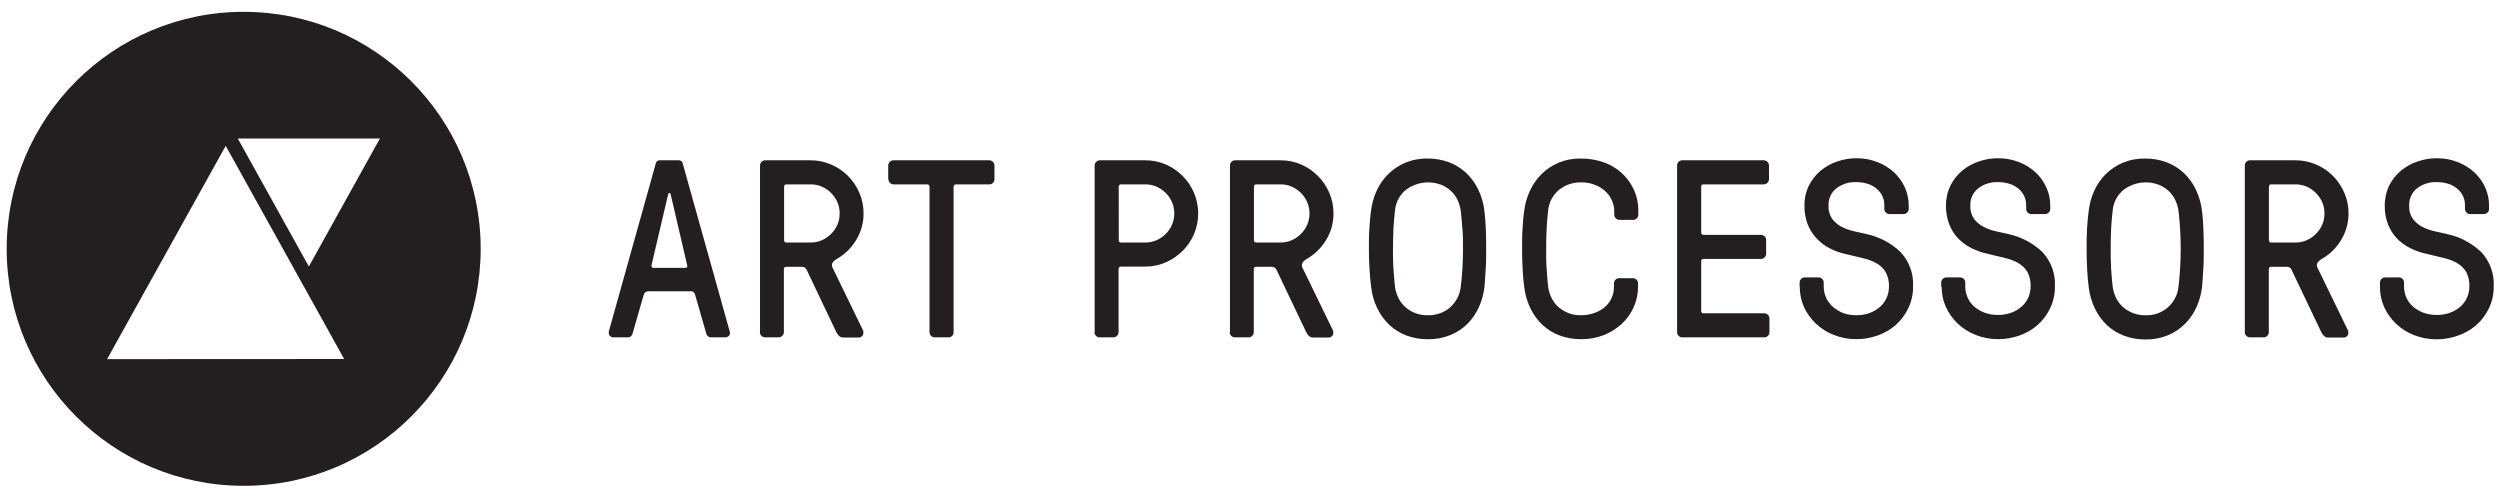
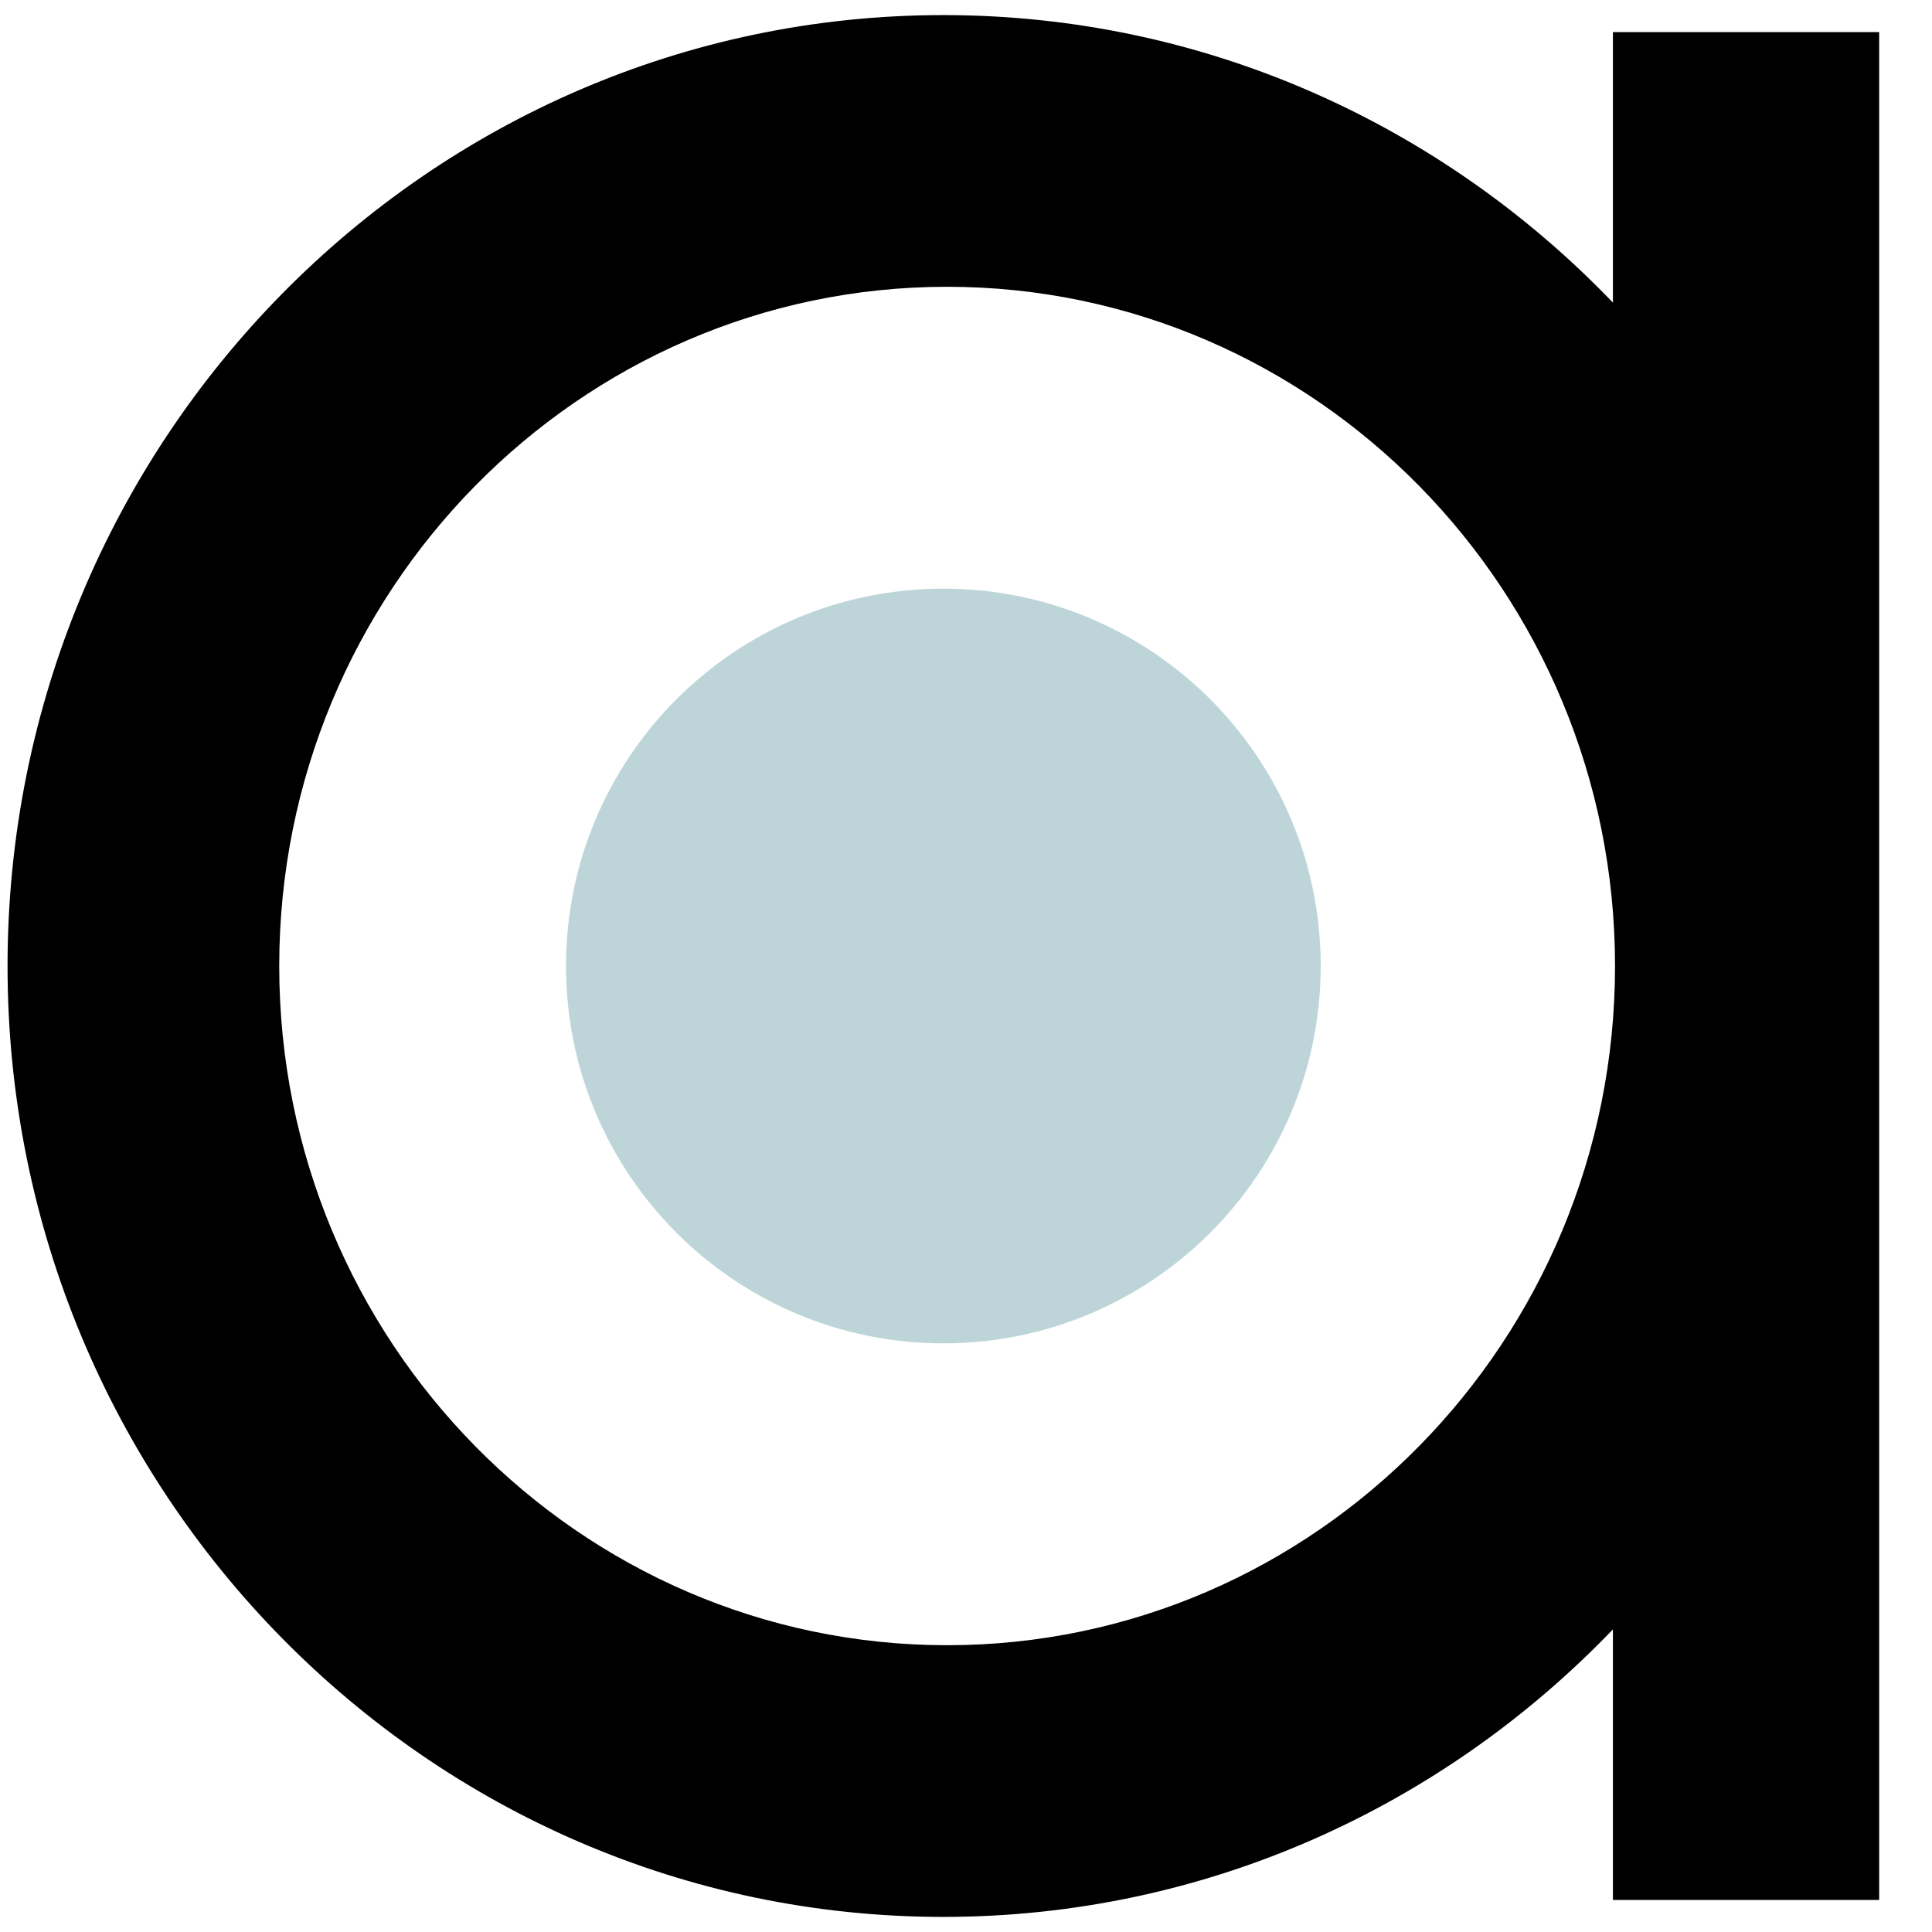
- <svg xmlns="http://www.w3.org/2000/svg" overflow="visible" data-name="Layer 1" viewBox="0 0 598.11 119.06">
-   <defs>
-     <style>.cls-1{fill:#231f20;}</style>
-   </defs>
-   <path class="cls-1" d="M73.89,63.76l-17-30.62h34ZM25.62,85.92,54,34.89l28.34,51ZM58.26,2.83A56.7,56.7,0,1,0,115,59.53,56.7,56.7,0,0,0,58.26,2.83" />
-   <path class="cls-1" d="M155.88,63.4a1.3,1.3,0,0,0,0,.26c0,.28.18.42.53.42h7.5q.54,0,.54-.42a.69.69,0,0,0-.06-.26l-3.93-16.87q-.12-.36-.24-.36h-.12c-.11,0-.2.12-.26.36ZM145.6,79.5l11.25-40.24a1,1,0,0,1,1.16-.91h4.22a1,1,0,0,1,1.15.91L174.64,79.5a1,1,0,0,1,0,.23,1,1,0,0,1-.21.57,1.2,1.2,0,0,1-1,.41h-3.31a1.15,1.15,0,0,1-1.15-.92l-2.66-9.24a1,1,0,0,0-1.16-.86h-10a1.13,1.13,0,0,0-1.15.86l-2.66,9.24a1.15,1.15,0,0,1-1.15.92h-3.34a1.22,1.22,0,0,1-1-.41,1.06,1.06,0,0,1-.2-.57,1,1,0,0,1,0-.23" />
-   <path class="cls-1" d="M187.59,57.43a.52.52,0,0,0,.59.59h5.76a6.51,6.51,0,0,0,2.69-.55,7,7,0,0,0,2.2-1.5,7.38,7.38,0,0,0,1.51-2.2,6.77,6.77,0,0,0,.54-2.72,6.66,6.66,0,0,0-.54-2.69,7.3,7.3,0,0,0-3.71-3.71,6.66,6.66,0,0,0-2.69-.54h-5.76a.52.52,0,0,0-.59.59ZM181.83,79.5V39.56A1.25,1.25,0,0,1,183,38.35h10.9a12.26,12.26,0,0,1,4.92,1,12.78,12.78,0,0,1,6.78,6.78,12.26,12.26,0,0,1,1,4.92,12,12,0,0,1-1.75,6.34,13,13,0,0,1-4.54,4.5,3.14,3.14,0,0,0-1.15,1,1.4,1.4,0,0,0,.12,1.35l7.15,14.71a1.42,1.42,0,0,1,0,1.24,1.18,1.18,0,0,1-1.17.56h-3.39a1.54,1.54,0,0,1-1.1-.34,4.11,4.11,0,0,1-.65-.87l-7.14-15a1.2,1.2,0,0,0-.4-.5,1.25,1.25,0,0,0-.76-.21h-3.69a.52.52,0,0,0-.59.59V79.5a1.27,1.27,0,0,1-1.21,1.21H183a1.12,1.12,0,0,1-.84-.37,1.16,1.16,0,0,1-.37-.84" />
-   <path class="cls-1" d="M212.5,42.9V39.56a1.27,1.27,0,0,1,1.21-1.21h23a1.27,1.27,0,0,1,1.21,1.21V42.9a1.22,1.22,0,0,1-.35.84,1.17,1.17,0,0,1-.86.37h-7.95a.55.55,0,0,0-.62.59V79.5a1.22,1.22,0,0,1-.35.84,1.12,1.12,0,0,1-.83.37h-3.36a1.16,1.16,0,0,1-.85-.37,1.2,1.2,0,0,1-.37-.84V44.7c0-.4-.2-.59-.62-.59h-8a1.27,1.27,0,0,1-1.21-1.21" />
-   <path class="cls-1" d="M267.66,57.43a.52.52,0,0,0,.59.59H274a6.54,6.54,0,0,0,2.69-.55,7.16,7.16,0,0,0,3.7-3.7,6.61,6.61,0,0,0,.55-2.72,6.51,6.51,0,0,0-.55-2.69,7,7,0,0,0-1.5-2.2,7.38,7.38,0,0,0-2.2-1.51,6.7,6.7,0,0,0-2.69-.54h-5.76a.52.52,0,0,0-.59.59ZM261.89,79.5V39.56a1.25,1.25,0,0,1,1.22-1.21H274a12.26,12.26,0,0,1,4.92,1,13,13,0,0,1,4,2.73,12.77,12.77,0,0,1,2.74,4.05,12.7,12.7,0,0,1,0,9.88,13,13,0,0,1-6.78,6.77,12.26,12.26,0,0,1-4.92,1h-5.76a.52.52,0,0,0-.59.59V79.5a1.2,1.2,0,0,1-.37.84,1.16,1.16,0,0,1-.85.37h-3.33a1.16,1.16,0,0,1-.85-.37,1.2,1.2,0,0,1-.37-.84" />
-   <path class="cls-1" d="M300,57.43a.52.52,0,0,0,.59.59h5.76a6.54,6.54,0,0,0,2.69-.55,7.16,7.16,0,0,0,3.7-3.7,6.61,6.61,0,0,0,.55-2.72,6.51,6.51,0,0,0-.55-2.69,7,7,0,0,0-1.5-2.2,7.38,7.38,0,0,0-2.2-1.51,6.7,6.7,0,0,0-2.69-.54h-5.76a.52.52,0,0,0-.59.59ZM294.26,79.5V39.56a1.23,1.23,0,0,1,1.21-1.21h10.9a12.26,12.26,0,0,1,4.92,1,13,13,0,0,1,4,2.73,12.77,12.77,0,0,1,2.74,4.05,12.26,12.26,0,0,1,1,4.92,11.88,11.88,0,0,1-1.76,6.34,12.84,12.84,0,0,1-4.53,4.5,3.05,3.05,0,0,0-1.15,1,1.42,1.42,0,0,0,.11,1.35l7.15,14.71a1.39,1.39,0,0,1,0,1.24,1.19,1.19,0,0,1-1.17.56h-3.4a1.52,1.52,0,0,1-1.09-.34,4.11,4.11,0,0,1-.65-.87l-7.15-15a1.13,1.13,0,0,0-.4-.5,1.19,1.19,0,0,0-.75-.21h-3.69a.52.52,0,0,0-.59.59V79.5a1.2,1.2,0,0,1-.37.84,1.16,1.16,0,0,1-.84.37h-3.34a1.16,1.16,0,0,1-.85-.37,1.18,1.18,0,0,1-.36-.84" />
-   <path class="cls-1" d="M333.38,54.67c-.08,1.58-.12,3.19-.12,4.84s0,3.27.12,4.84.2,3,.36,4.23a9,9,0,0,0,.75,2.56,7,7,0,0,0,1.58,2.19,7.83,7.83,0,0,0,5.53,2.09,7.91,7.91,0,0,0,5.22-1.78,7.8,7.8,0,0,0,2.66-5.06c.16-1.25.29-2.65.39-4.23s.15-3.19.15-4.84,0-3.26-.15-4.84-.23-3-.39-4.22a8.8,8.8,0,0,0-.75-2.57,7,7,0,0,0-1.58-2.18,7.67,7.67,0,0,0-2.36-1.5,8.84,8.84,0,0,0-8.39,1.17,7.23,7.23,0,0,0-2.66,5.08c-.16,1.24-.28,2.65-.36,4.22m-5.74,9.72c-.09-1.6-.14-3.23-.14-4.91s0-3.29.12-4.87.21-3,.39-4.16a16,16,0,0,1,1.31-4.75,13.49,13.49,0,0,1,2.75-4,12.93,12.93,0,0,1,4.12-2.77,13.49,13.49,0,0,1,5.41-1,14.35,14.35,0,0,1,5,.87,12.7,12.7,0,0,1,4.11,2.51,13.35,13.35,0,0,1,2.93,4,16.25,16.25,0,0,1,1.51,5.23c.15,1.2.26,2.6.32,4.19s.09,3.22.09,4.87,0,3.28-.12,4.88-.18,3-.29,4.2a16.52,16.52,0,0,1-1.33,4.79,13.62,13.62,0,0,1-2.74,4A12.55,12.55,0,0,1,347,80.16a13.74,13.74,0,0,1-5.39,1,14.38,14.38,0,0,1-5.06-.87,12.38,12.38,0,0,1-4.1-2.51,13.7,13.7,0,0,1-2.93-4,15.77,15.77,0,0,1-1.5-5.24c-.16-1.21-.28-2.6-.37-4.2" />
-   <path class="cls-1" d="M364.28,64.39c-.09-1.6-.13-3.23-.13-4.91s0-3.29.12-4.87a40.48,40.48,0,0,1,.38-4.16A16.28,16.28,0,0,1,366,45.7a13.49,13.49,0,0,1,2.75-4,13,13,0,0,1,4.12-2.77,13.52,13.52,0,0,1,5.41-1,16.16,16.16,0,0,1,5.21.84,12.74,12.74,0,0,1,4.34,2.48,12.58,12.58,0,0,1,3,4,12,12,0,0,1,1.13,5.28v.86a1.18,1.18,0,0,1-.36.84,1.14,1.14,0,0,1-.86.37h-3.33a1.2,1.2,0,0,1-.84-.37,1.16,1.16,0,0,1-.37-.85v-.85a6.22,6.22,0,0,0-.55-2.57A6.39,6.39,0,0,0,384,45.7a7.79,7.79,0,0,0-2.48-1.5,8.92,8.92,0,0,0-3.28-.57,8.26,8.26,0,0,0-5.2,1.74,7.27,7.27,0,0,0-2.66,5.08c-.16,1.24-.27,2.65-.35,4.22s-.12,3.19-.12,4.84,0,3.27.12,4.84.19,3,.35,4.23a9,9,0,0,0,.75,2.56,7.3,7.3,0,0,0,1.58,2.19,7.88,7.88,0,0,0,5.53,2.09,9.8,9.8,0,0,0,2.94-.45,8.24,8.24,0,0,0,2.52-1.3,6.16,6.16,0,0,0,1.76-2.14,6.24,6.24,0,0,0,.67-2.94v-.82a1.18,1.18,0,0,1,.35-.84,1.15,1.15,0,0,1,.86-.37h3.33a1.22,1.22,0,0,1,.85.35,1.15,1.15,0,0,1,.37.86v.83a11.9,11.9,0,0,1-1,4.81,12.32,12.32,0,0,1-2.82,4,13.72,13.72,0,0,1-4.33,2.74,14.56,14.56,0,0,1-5.51,1,14.32,14.32,0,0,1-5.05-.87,12.32,12.32,0,0,1-4.11-2.51,13.49,13.49,0,0,1-2.92-4,16,16,0,0,1-1.51-5.24c-.16-1.21-.28-2.6-.37-4.2" />
-   <path class="cls-1" d="M401.24,79.5V39.56a1.23,1.23,0,0,1,1.21-1.21H422a1.25,1.25,0,0,1,1.22,1.21V42.9A1.27,1.27,0,0,1,422,44.11H407.59a.51.51,0,0,0-.59.58V55.57a.55.55,0,0,0,.59.62h13.73a1.19,1.19,0,0,1,.85.36,1.16,1.16,0,0,1,.37.86v3.32a1.2,1.2,0,0,1-.37.85,1.16,1.16,0,0,1-.85.37H407.59c-.4,0-.59.21-.59.62V74.36a.52.52,0,0,0,.59.59h14.53a1.27,1.27,0,0,1,1.21,1.21V79.5a1.16,1.16,0,0,1-.37.84,1.12,1.12,0,0,1-.84.37H402.45a1.16,1.16,0,0,1-.85-.37,1.18,1.18,0,0,1-.36-.84" />
-   <path class="cls-1" d="M430.55,68.58v-1a1.2,1.2,0,0,1,.37-.84,1.12,1.12,0,0,1,.83-.37l3.37,0a1.19,1.19,0,0,1,.83.35,1.16,1.16,0,0,1,.36.86v.94a6.61,6.61,0,0,0,.58,2.72,6.1,6.1,0,0,0,1.64,2.18A8.21,8.21,0,0,0,441,74.91a9.14,9.14,0,0,0,3.11.51,9.28,9.28,0,0,0,3.12-.51,7.82,7.82,0,0,0,2.5-1.45,6.31,6.31,0,0,0,1.63-2.18,6.55,6.55,0,0,0,.56-2.69,6.79,6.79,0,0,0-.72-3.38,5.94,5.94,0,0,0-2-2.07,11.2,11.2,0,0,0-3.2-1.3l-4.17-1a16.23,16.23,0,0,1-4.08-1.42A11.54,11.54,0,0,1,434.57,57a10.7,10.7,0,0,1-2.1-3.35,11.94,11.94,0,0,1-.76-4.42,10.59,10.59,0,0,1,1.06-4.83,11,11,0,0,1,2.81-3.57,12.36,12.36,0,0,1,4-2.21,14,14,0,0,1,4.58-.76,13.36,13.36,0,0,1,4.95.9,12.65,12.65,0,0,1,4,2.45,11.47,11.47,0,0,1,2.61,3.61,10.54,10.54,0,0,1,.93,4.41V50a1.18,1.18,0,0,1-.36.84,1.16,1.16,0,0,1-.86.37H452a1.12,1.12,0,0,1-.83-.37,1.19,1.19,0,0,1-.36-.85v-.79a5,5,0,0,0-.61-2.57,5.35,5.35,0,0,0-1.58-1.76,6.44,6.44,0,0,0-2.16-1,9.51,9.51,0,0,0-2.34-.3,7.38,7.38,0,0,0-4.81,1.51,5,5,0,0,0-1.85,4.11,5.15,5.15,0,0,0,.88,3.18,6.69,6.69,0,0,0,2.23,1.88,12,12,0,0,0,2.95,1.07l3.07.69a16.84,16.84,0,0,1,8.1,4.29,11.15,11.15,0,0,1,3,8.21,11.63,11.63,0,0,1-1.15,5.24,12.58,12.58,0,0,1-3,4,13.07,13.07,0,0,1-4.35,2.52,15.13,15.13,0,0,1-5.06.87,14.51,14.51,0,0,1-5.39-1,13.14,13.14,0,0,1-4.31-2.72,12.88,12.88,0,0,1-2.85-4,11.83,11.83,0,0,1-1-4.88" />
-   <path class="cls-1" d="M464.42,68.58v-1a1.16,1.16,0,0,1,.37-.84,1.12,1.12,0,0,1,.83-.37l3.36,0a1.22,1.22,0,0,1,.84.35,1.16,1.16,0,0,1,.36.86v.94a6.45,6.45,0,0,0,.58,2.72,6,6,0,0,0,1.64,2.18,8.21,8.21,0,0,0,2.49,1.42,9.14,9.14,0,0,0,3.11.51,9.28,9.28,0,0,0,3.12-.51,7.82,7.82,0,0,0,2.5-1.45,6.31,6.31,0,0,0,1.63-2.18,6.55,6.55,0,0,0,.56-2.69,6.79,6.79,0,0,0-.72-3.38,5.94,5.94,0,0,0-2-2.07,11.32,11.32,0,0,0-3.2-1.3l-4.17-1a16.23,16.23,0,0,1-4.08-1.42A11.54,11.54,0,0,1,468.44,57a10.35,10.35,0,0,1-2.1-3.35,11.94,11.94,0,0,1-.77-4.42,10.72,10.72,0,0,1,1.06-4.83,11.22,11.22,0,0,1,2.81-3.57,12.41,12.41,0,0,1,4-2.21,14,14,0,0,1,4.58-.76,13.36,13.36,0,0,1,4.95.9,12.65,12.65,0,0,1,4,2.45,11.28,11.28,0,0,1,2.6,3.61,10.39,10.39,0,0,1,.94,4.41V50a1.18,1.18,0,0,1-.36.84,1.17,1.17,0,0,1-.86.37h-3.35a1.16,1.16,0,0,1-.84-.37,1.22,1.22,0,0,1-.35-.85v-.79a5.14,5.14,0,0,0-.61-2.57,5.35,5.35,0,0,0-1.58-1.76,6.53,6.53,0,0,0-2.16-1,9.57,9.57,0,0,0-2.34-.3,7.43,7.43,0,0,0-4.82,1.51,5,5,0,0,0-1.85,4.11,5.15,5.15,0,0,0,.89,3.18,6.69,6.69,0,0,0,2.23,1.88,11.94,11.94,0,0,0,2.94,1.07l3.07.69a16.93,16.93,0,0,1,8.11,4.29,11.15,11.15,0,0,1,3,8.21,11.63,11.63,0,0,1-1.15,5.24,12.46,12.46,0,0,1-3,4,12.93,12.93,0,0,1-4.34,2.52,15.17,15.17,0,0,1-5.06.87,14.51,14.51,0,0,1-5.39-1,13.29,13.29,0,0,1-4.32-2.72,13,13,0,0,1-2.84-4,11.67,11.67,0,0,1-1-4.88" />
-   <path class="cls-1" d="M505.08,54.67c-.07,1.58-.11,3.19-.11,4.84s0,3.27.11,4.84.2,3,.36,4.23a9,9,0,0,0,.75,2.56,7.13,7.13,0,0,0,1.58,2.19,7.88,7.88,0,0,0,5.53,2.09,7.59,7.59,0,0,0,7.89-6.84c.15-1.25.28-2.65.38-4.23s.15-3.19.15-4.84-.05-3.26-.15-4.84-.23-3-.38-4.22a8.82,8.82,0,0,0-.76-2.57,7,7,0,0,0-1.58-2.18,7.67,7.67,0,0,0-2.36-1.5,8.84,8.84,0,0,0-8.39,1.17,7.23,7.23,0,0,0-2.66,5.08c-.16,1.24-.28,2.65-.36,4.22m-5.74,9.72c-.09-1.6-.13-3.23-.13-4.91s0-3.29.11-4.87.21-3,.39-4.16A16,16,0,0,1,501,45.7a13.49,13.49,0,0,1,2.75-4,13,13,0,0,1,4.12-2.77,13.52,13.52,0,0,1,5.41-1,14.27,14.27,0,0,1,5,.87,12.7,12.7,0,0,1,4.11,2.51,13.35,13.35,0,0,1,2.93,4,16.25,16.25,0,0,1,1.51,5.23c.15,1.2.26,2.6.32,4.19s.09,3.22.09,4.87,0,3.28-.12,4.88-.17,3-.29,4.2a16.52,16.52,0,0,1-1.33,4.79,13.62,13.62,0,0,1-2.74,4,12.55,12.55,0,0,1-4.13,2.75,13.74,13.74,0,0,1-5.39,1,14.32,14.32,0,0,1-5-.87,12.32,12.32,0,0,1-4.11-2.51,13.7,13.7,0,0,1-2.93-4,16,16,0,0,1-1.5-5.24c-.16-1.21-.28-2.6-.37-4.2" />
-   <path class="cls-1" d="M542.82,57.43a.52.52,0,0,0,.59.59h5.76a6.51,6.51,0,0,0,2.69-.55,7,7,0,0,0,2.2-1.5,7.38,7.38,0,0,0,1.51-2.2,6.78,6.78,0,0,0,.55-2.72,6.67,6.67,0,0,0-.55-2.69,7.3,7.3,0,0,0-3.71-3.71,6.66,6.66,0,0,0-2.69-.54h-5.76a.52.52,0,0,0-.59.59ZM537.06,79.5V39.56a1.16,1.16,0,0,1,.37-.85,1.18,1.18,0,0,1,.84-.36h10.9a12.19,12.19,0,0,1,4.92,1,12.78,12.78,0,0,1,6.78,6.78,12.27,12.27,0,0,1,1,4.92,12,12,0,0,1-1.76,6.34,12.79,12.79,0,0,1-4.54,4.5,3.14,3.14,0,0,0-1.15,1,1.4,1.4,0,0,0,.12,1.35l7.15,14.71a1.39,1.39,0,0,1,0,1.24,1.16,1.16,0,0,1-1.16.56h-3.4a1.5,1.5,0,0,1-1.09-.34,3.53,3.53,0,0,1-.65-.87l-7.15-15a1.13,1.13,0,0,0-.4-.5,1.23,1.23,0,0,0-.75-.21h-3.7a.52.52,0,0,0-.59.59V79.5a1.16,1.16,0,0,1-.37.84,1.12,1.12,0,0,1-.84.37h-3.34a1.27,1.27,0,0,1-1.21-1.21" />
-   <path class="cls-1" d="M569.39,68.58v-1a1.16,1.16,0,0,1,.37-.84,1.12,1.12,0,0,1,.83-.37l3.36,0a1.2,1.2,0,0,1,.84.35,1.16,1.16,0,0,1,.36.86v.94a6.61,6.61,0,0,0,.58,2.72,6.1,6.1,0,0,0,1.64,2.18,8.21,8.21,0,0,0,2.49,1.42,9.14,9.14,0,0,0,3.11.51,9.28,9.28,0,0,0,3.12-.51,7.82,7.82,0,0,0,2.5-1.45,6.31,6.31,0,0,0,1.63-2.18,6.55,6.55,0,0,0,.56-2.69,6.79,6.79,0,0,0-.72-3.38,5.94,5.94,0,0,0-2-2.07,11.2,11.2,0,0,0-3.2-1.3l-4.17-1a16.23,16.23,0,0,1-4.08-1.42A11.54,11.54,0,0,1,573.41,57a10.35,10.35,0,0,1-2.1-3.35,11.94,11.94,0,0,1-.77-4.42,10.72,10.72,0,0,1,1.06-4.83,11.11,11.11,0,0,1,2.82-3.57,12.26,12.26,0,0,1,4-2.21,14,14,0,0,1,4.58-.76,13.36,13.36,0,0,1,4.95.9,12.65,12.65,0,0,1,4,2.45,11.47,11.47,0,0,1,2.61,3.61,10.54,10.54,0,0,1,.93,4.41V50a1.18,1.18,0,0,1-.36.84,1.16,1.16,0,0,1-.86.37h-3.35a1.12,1.12,0,0,1-.83-.37,1.19,1.19,0,0,1-.36-.85v-.79a5,5,0,0,0-.61-2.57,5.35,5.35,0,0,0-1.58-1.76,6.44,6.44,0,0,0-2.16-1,9.51,9.51,0,0,0-2.34-.3,7.38,7.38,0,0,0-4.81,1.51,5,5,0,0,0-1.85,4.11,5.15,5.15,0,0,0,.88,3.18,6.69,6.69,0,0,0,2.23,1.88,11.94,11.94,0,0,0,2.94,1.07l3.07.69a16.93,16.93,0,0,1,8.11,4.29,11.15,11.15,0,0,1,3,8.21,11.63,11.63,0,0,1-1.15,5.24,12.58,12.58,0,0,1-3,4A13.07,13.07,0,0,1,588,80.31a15.17,15.17,0,0,1-5.06.87,14.51,14.51,0,0,1-5.39-1,13.14,13.14,0,0,1-4.31-2.72,12.88,12.88,0,0,1-2.85-4,11.83,11.83,0,0,1-1-4.88" />
+ <svg xmlns="http://www.w3.org/2000/svg" width="256" height="256" viewBox="0 0 256 256">
+   <style>
+ 		.circle{fill:#BDD5D9}
+ 		.logoform{fill:#000000;}
+ 	</style>
+   <g fill="none" fill-rule="evenodd">
+     <path class="logoform" d="M125.499,218 C76.699,218 37,177.626 37,128.001 C37,78.374 76.699,38 125.499,38 C174.299,38 214,78.374 214,128.001 C214,177.626 174.299,218 125.499,218 L125.499,218 Z M213.72,40.097 C191.185,16.619 159.746,2 124.999,2 C56.626,2 1,58.523 1,128.001 C1,197.477 56.626,254 124.999,254 C159.746,254 191.185,239.381 213.72,215.903 L213.72,251.753 L249,251.753 L249,4.251 L213.72,4.251 L213.72,40.097 Z" />
+     <path class="circle" d="M175,128 C175,155.613 152.613,178 125,178 C97.387,178 75,155.613 75,128 C75,100.387 97.387,78 125,78 C152.613,78 175,100.387 175,128" />
+   </g>
</svg>
